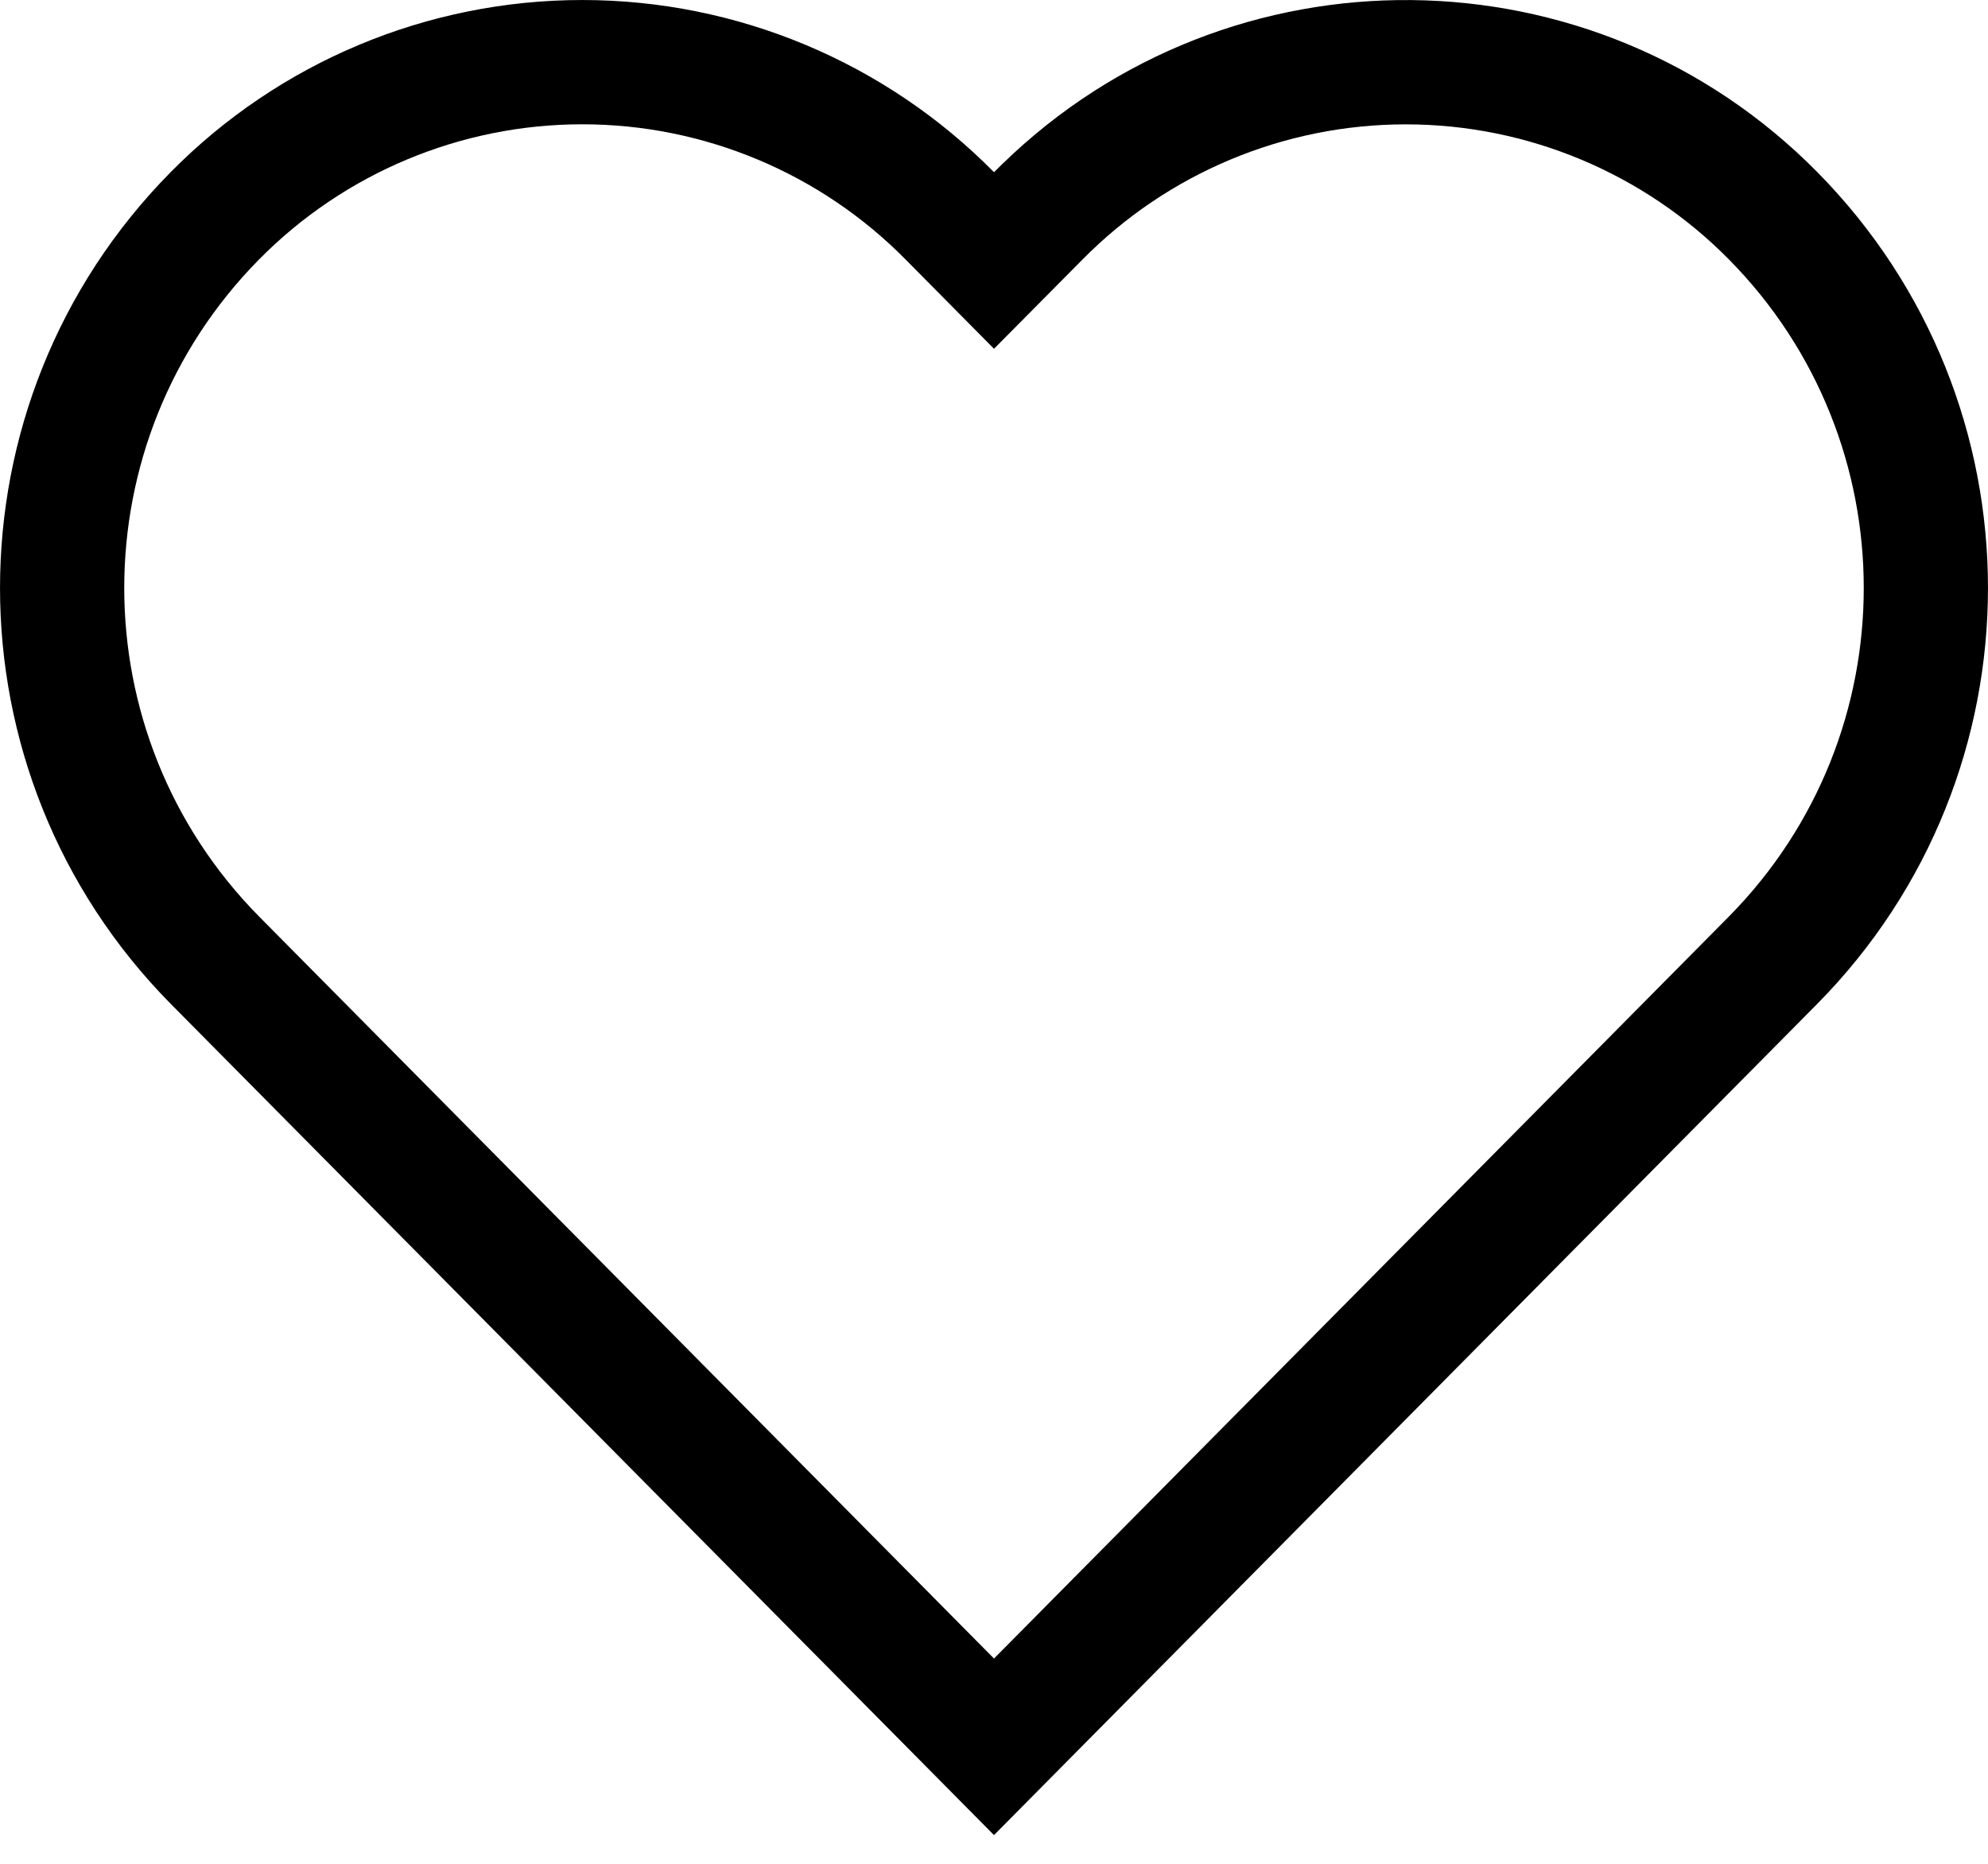
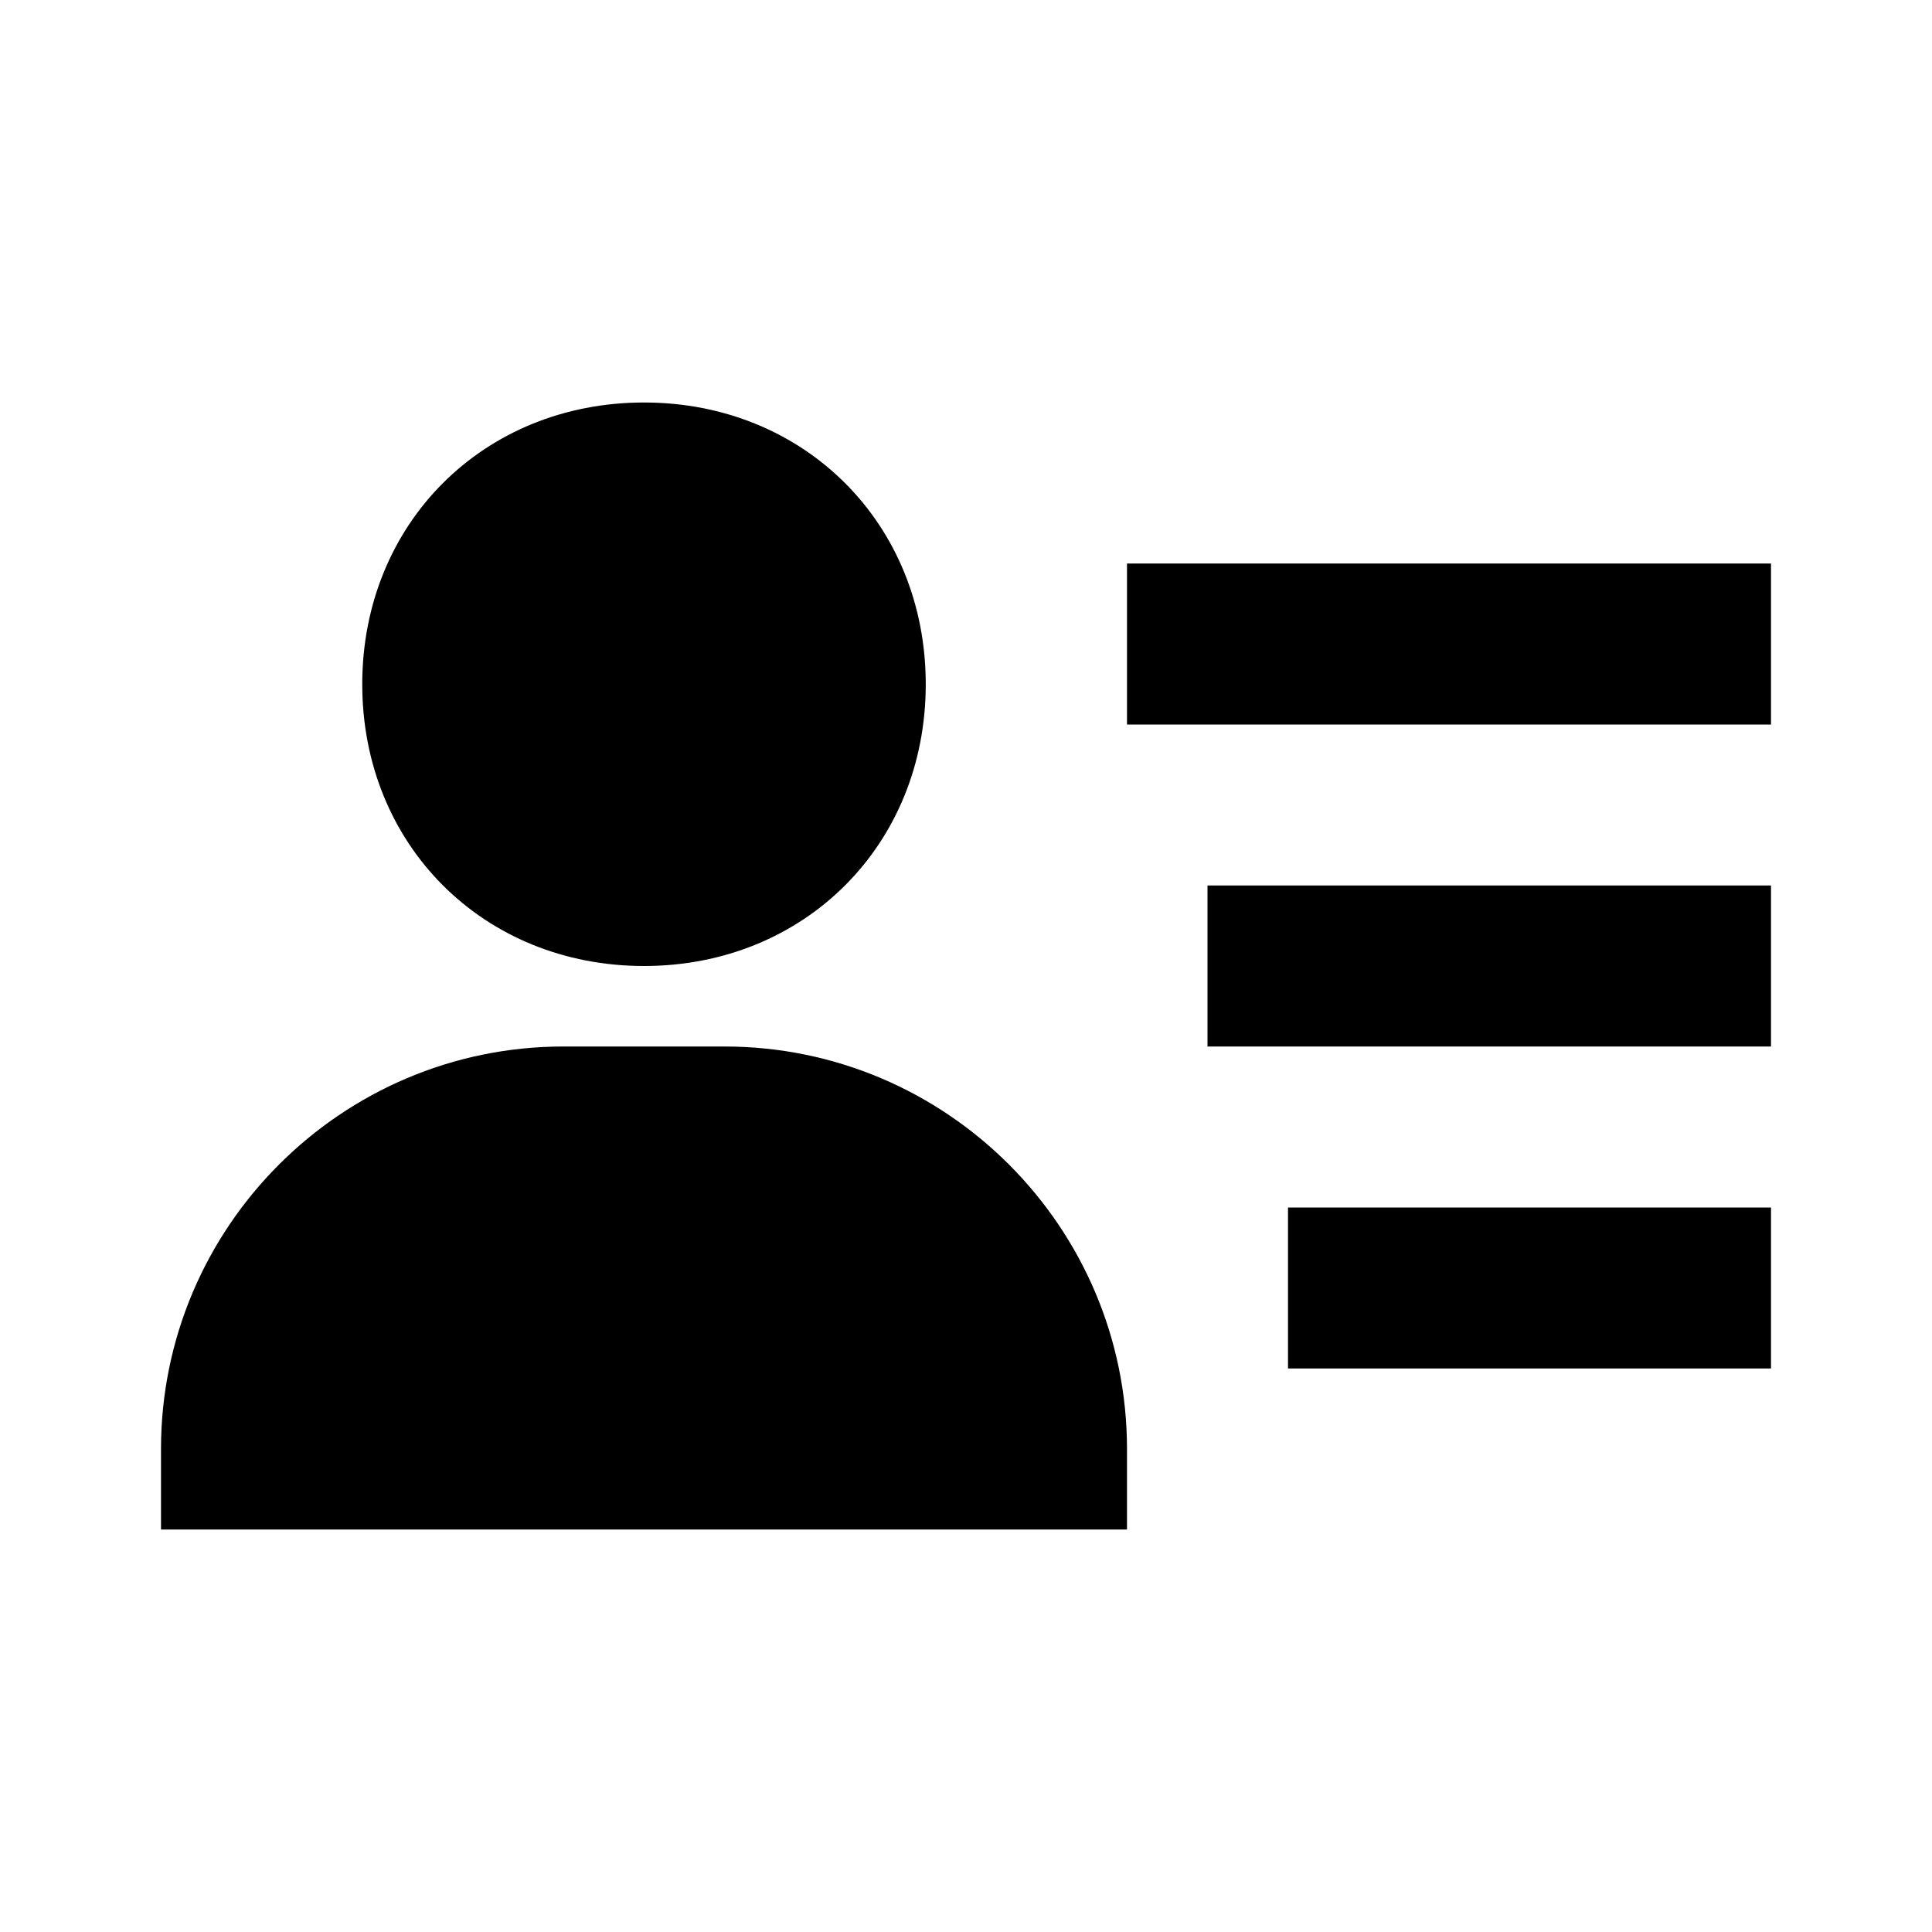
- <svg xmlns="http://www.w3.org/2000/svg" width="16" height="15" viewBox="0 0 16 15" preserveAspectRatio="xMidYMin meet">
-   <path fill-rule="evenodd" d="M8 2.807l-.71-.717a3.655 3.655 0 00-5.207 0 3.764 3.764 0 000 5.284L8 13.348l5.917-5.974a3.764 3.764 0 000-5.284 3.655 3.655 0 00-5.206 0L8 2.807zm0 11.962L1.373 8.078a4.764 4.764 0 010-6.692 4.654 4.654 0 016.627 0l.066-.065a4.654 4.654 0 016.561.065 4.764 4.764 0 010 6.692L8 14.769z" clip-rule="evenodd" />
+ <svg xmlns="http://www.w3.org/2000/svg" width="16" height="16" viewBox="0 0 24 24">
+   <path d="M15 11h7v2h-7zm1 4h6v2h-6zm-2-8h8v2h-8zM4 19h10v-1c0-2.757-2.243-5-5-5H7c-2.757 0-5 2.243-5 5v1h2zm4-7c1.995 0 3.5-1.505 3.5-3.5S9.995 5 8 5 4.5 6.505 4.5 8.5 6.005 12 8 12z" />
</svg>
